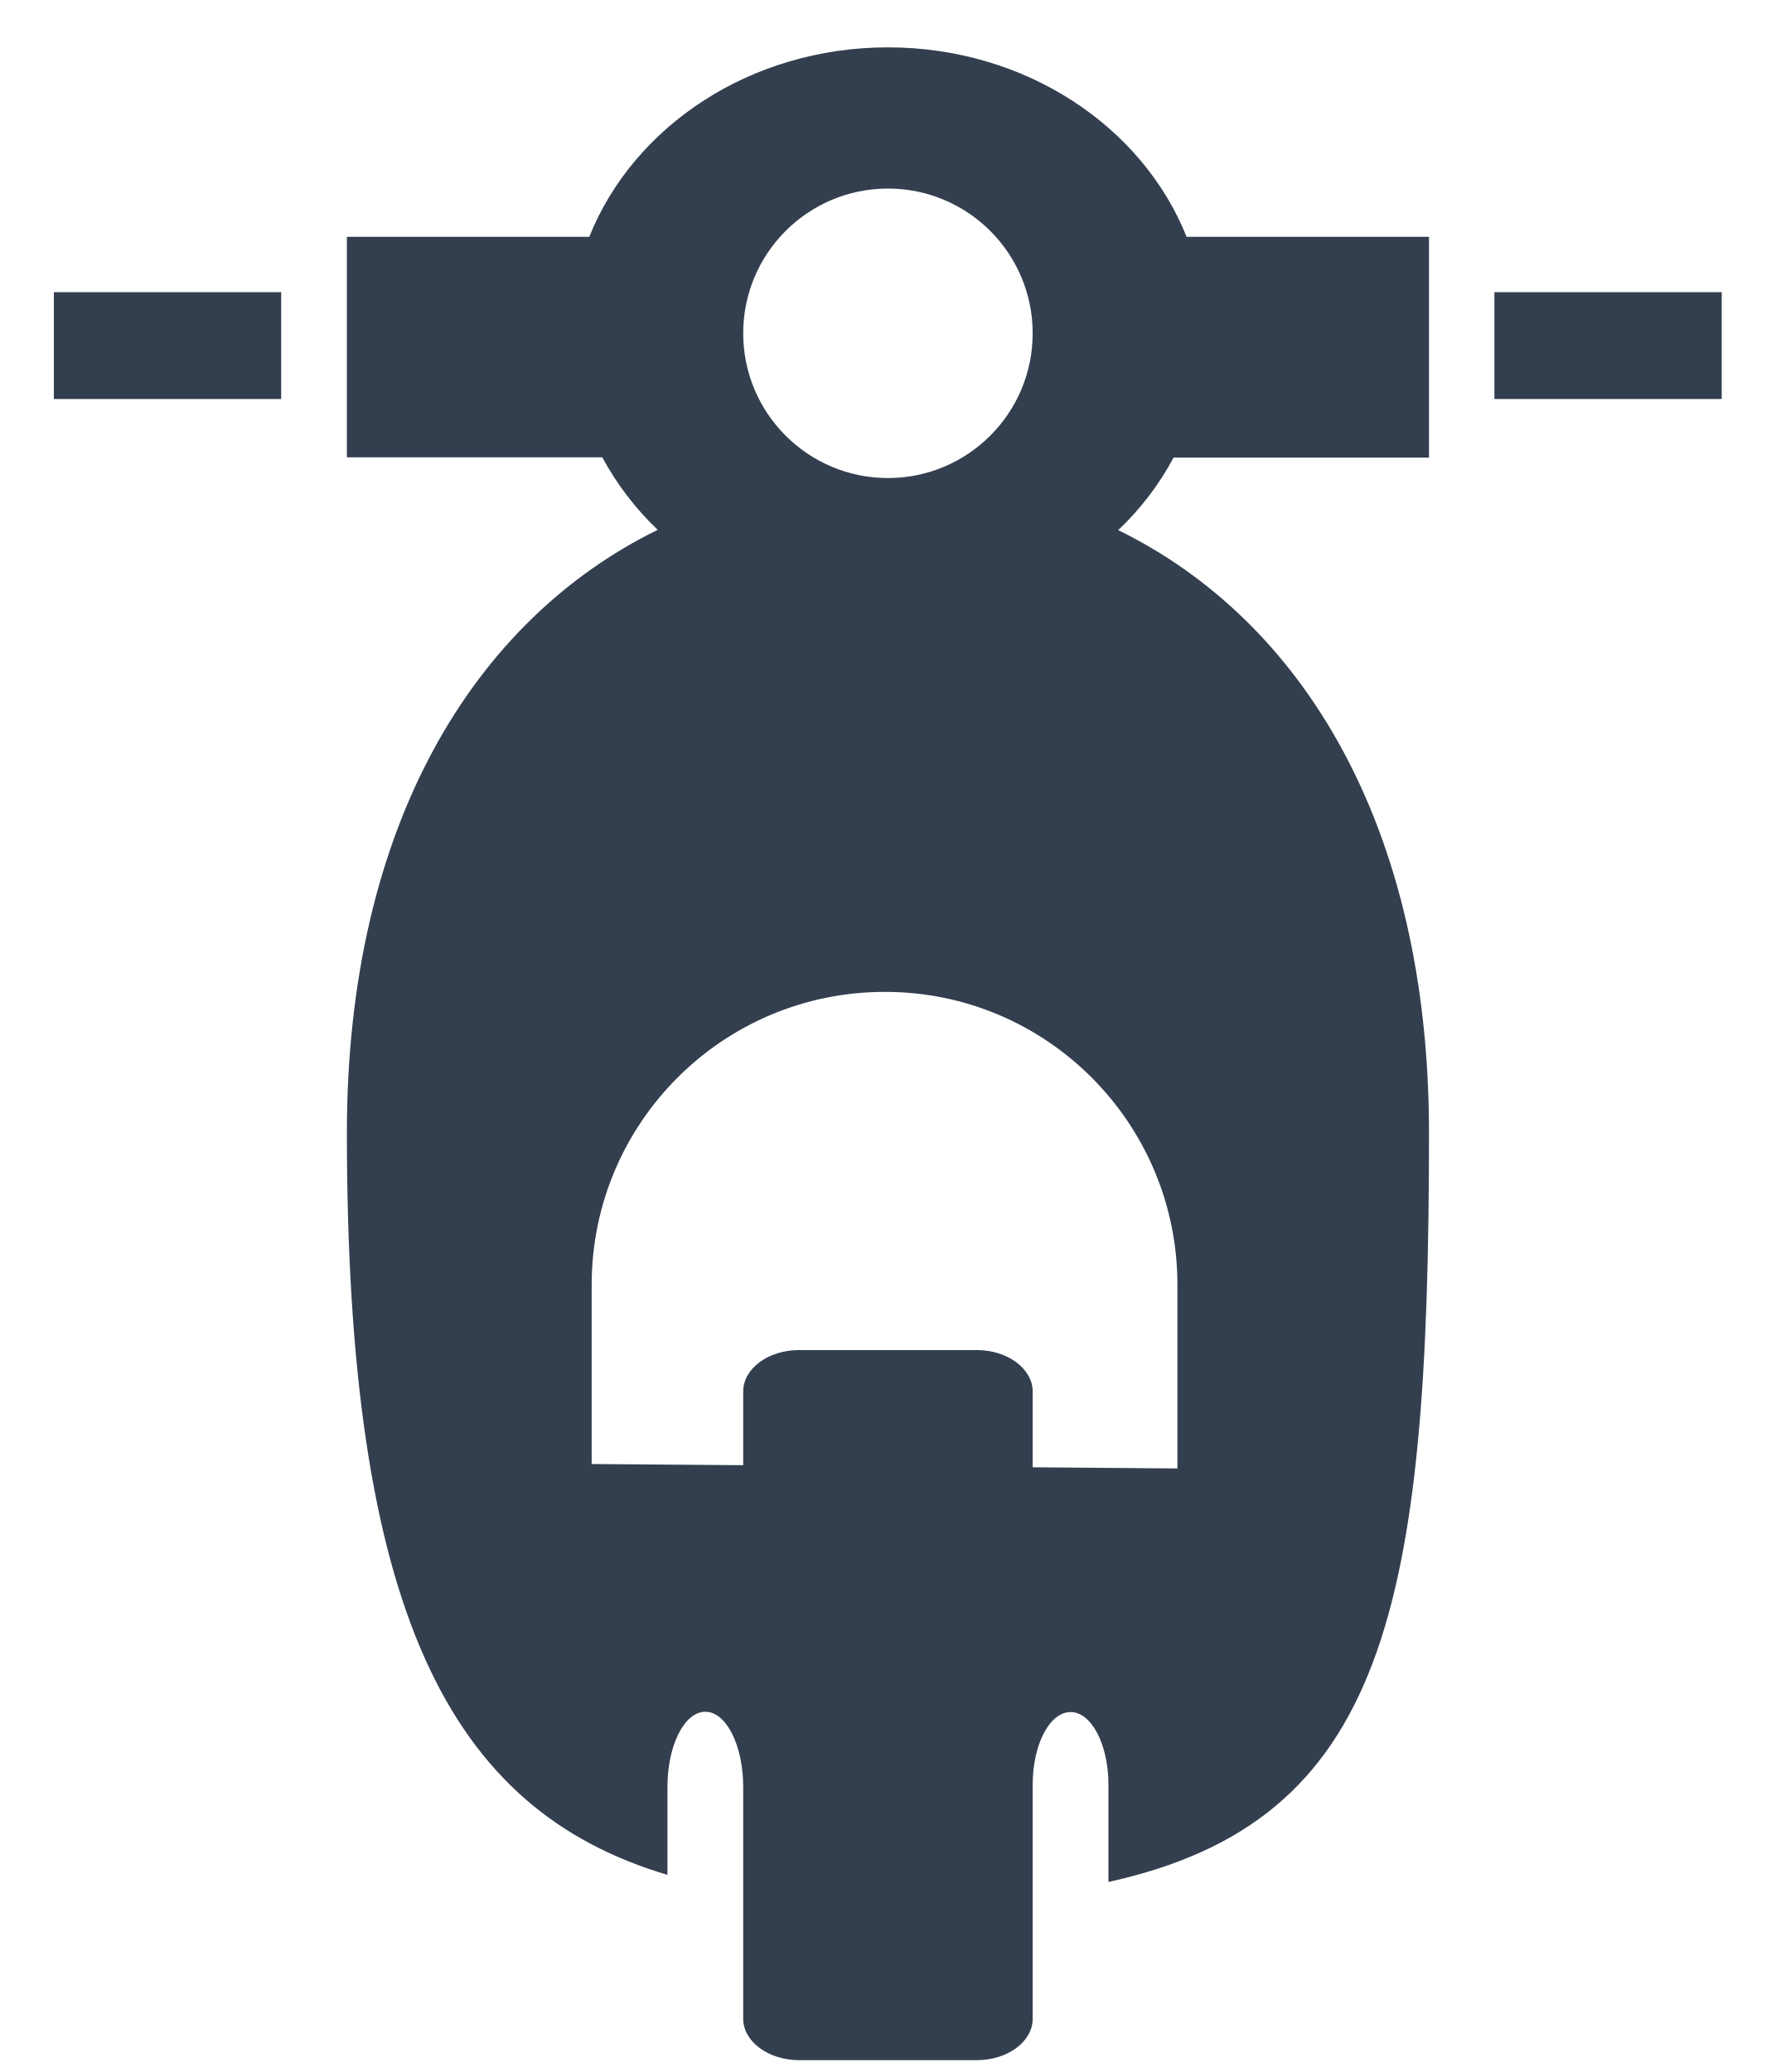
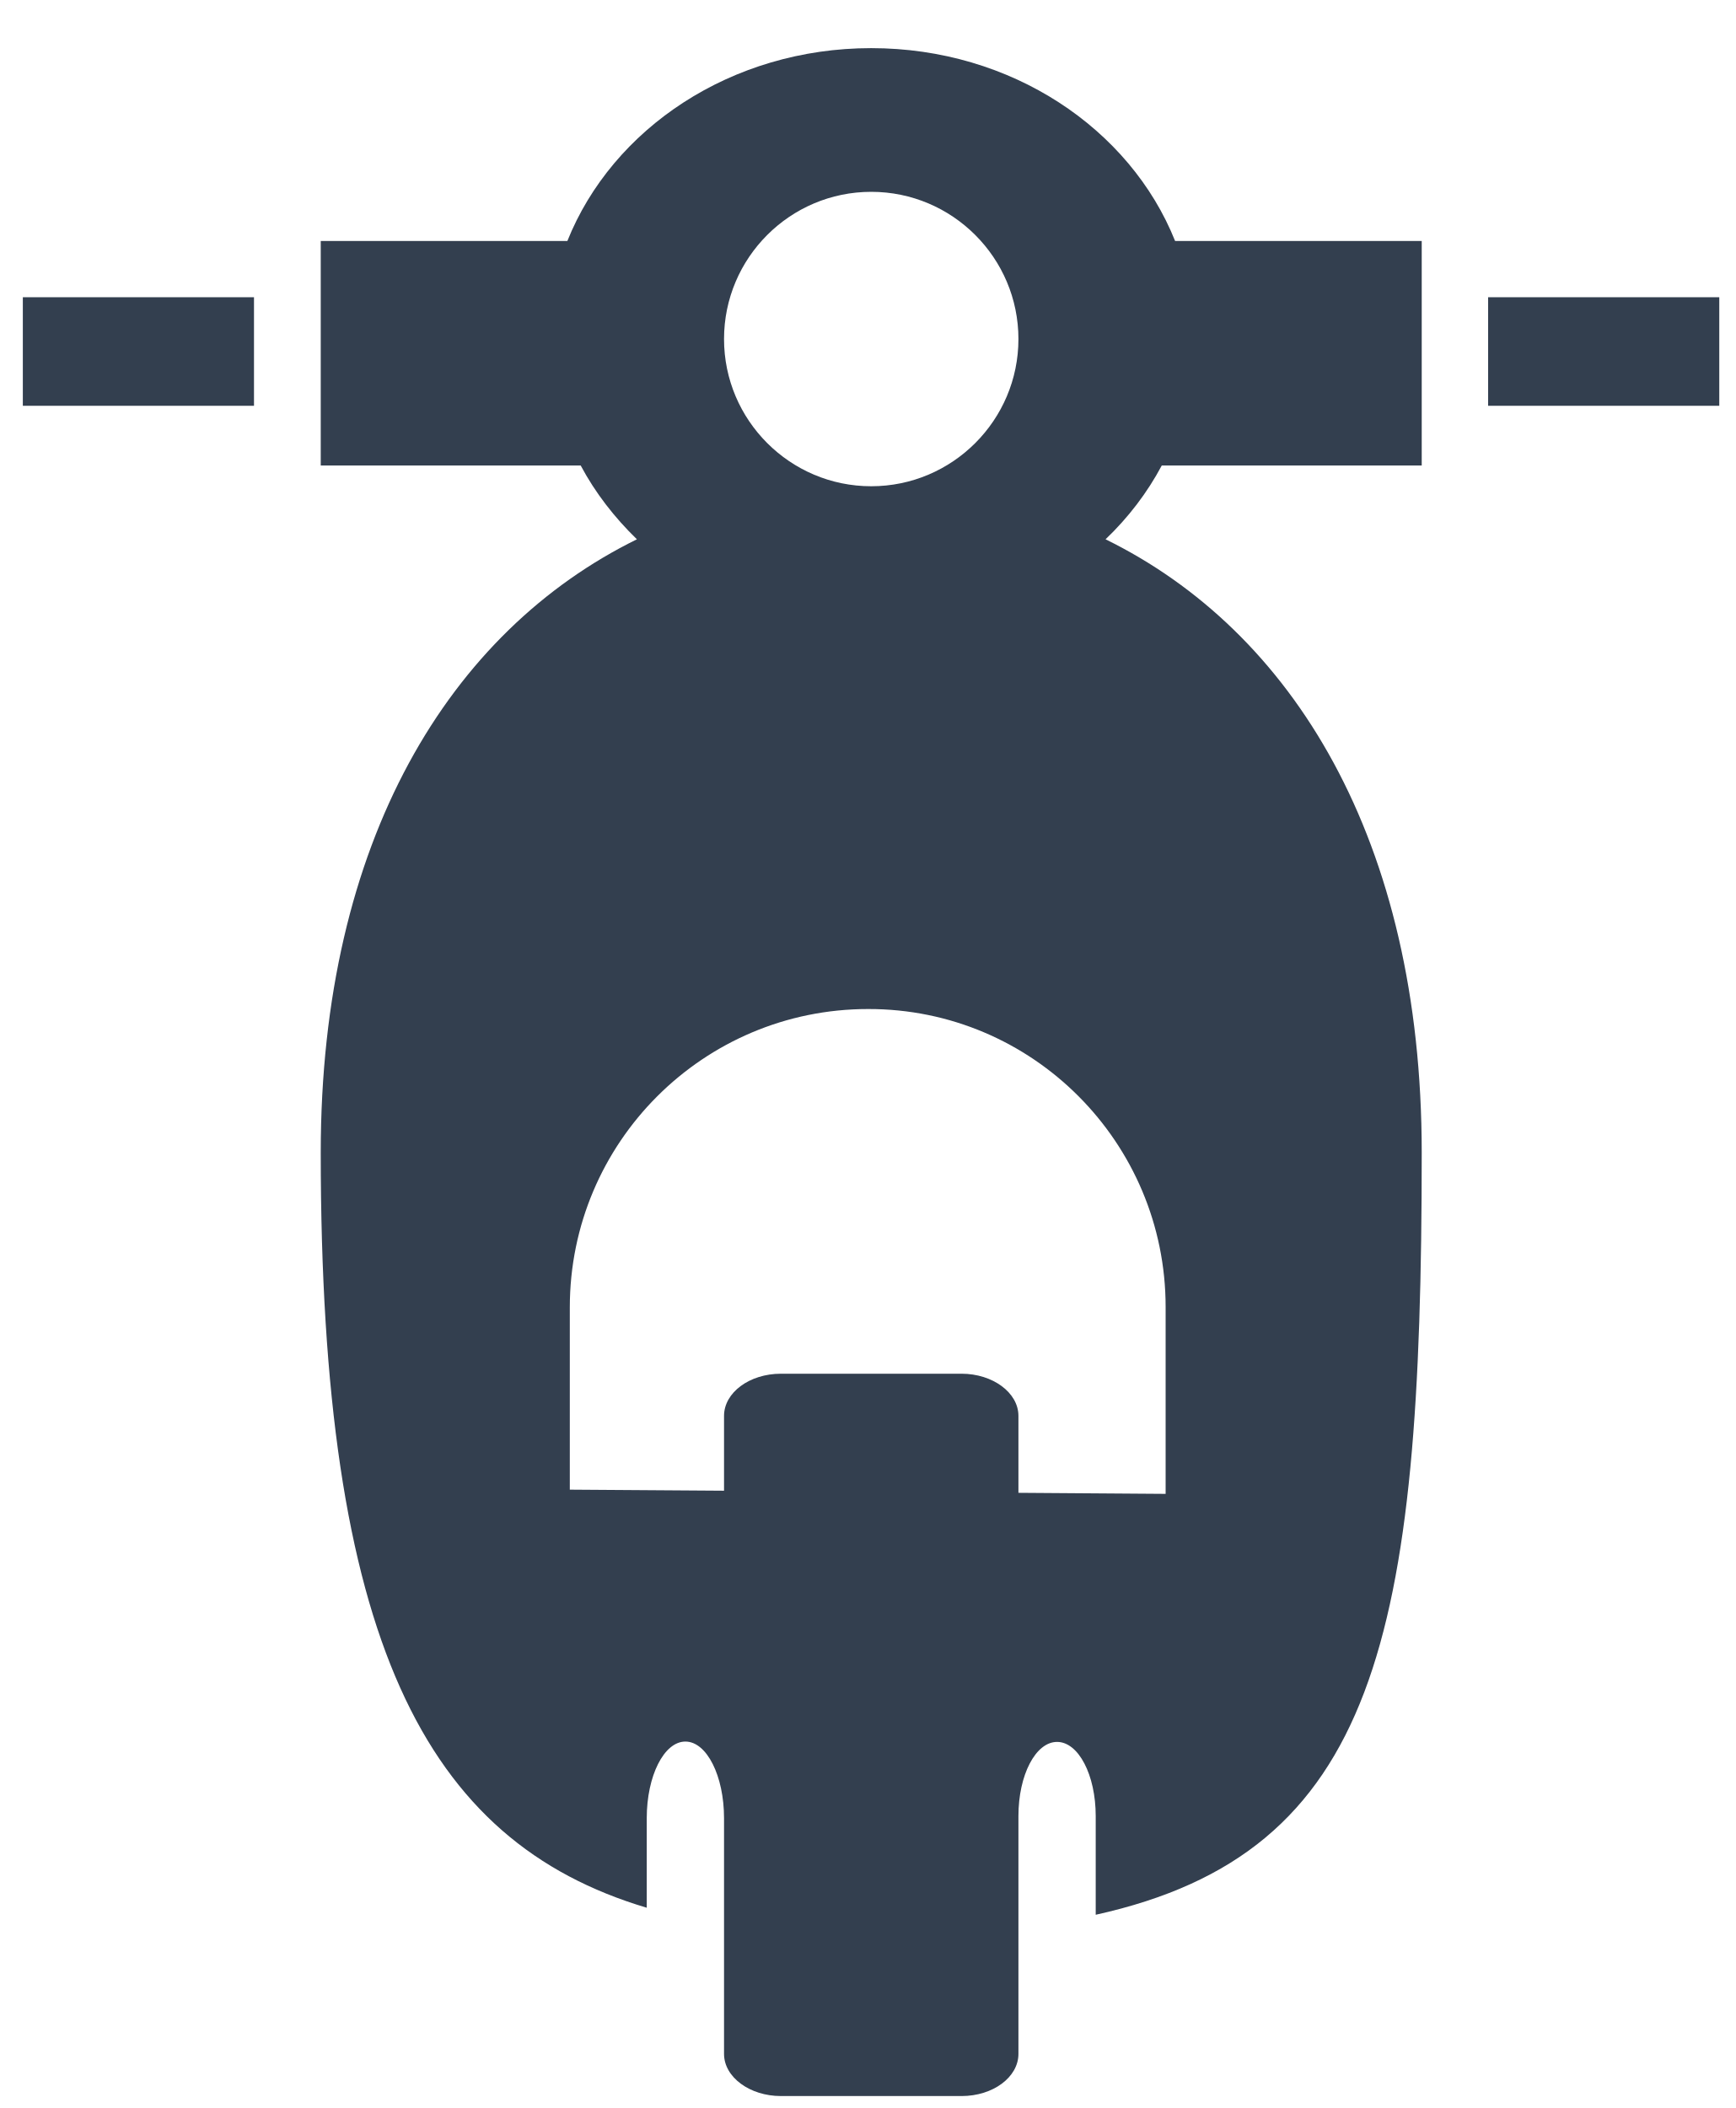
- <svg xmlns="http://www.w3.org/2000/svg" version="1.1" id="Layer_1" x="0px" y="0px" viewBox="0 0 600 700" enable-background="new 0 0 600 700" xml:space="preserve">
+ <svg xmlns="http://www.w3.org/2000/svg" version="1.1" id="Layer_1" x="0px" y="0px" viewBox="152 0 494 600" enable-background="new 152 0 494 600" xml:space="preserve">
  <g id="Layer_2">
    <g>
-       <path fill="#333F4F" d="M300,16c-46.5,0-86,26.7-100.9,64h-81.9v74.5h86.3c4.8,9,11.2,17.3,18.7,24.5c-62,30.4-105,99.9-105,203.7    c0,161.6,34.3,228.7,108.3,250.7v-29.7c0-14,5.7-25.4,12.8-25.4s12.8,11.4,12.8,25.4V682c0,7.7,8.5,14,18.9,14H330    c10.5,0,18.9-6.3,18.9-14V603c0-13.6,5.7-24.6,12.8-24.6s12.8,11,12.8,24.6v32.8c93.5-20.6,108.3-92,108.3-253    c0-103.9-42.9-173.3-105-203.7c7.6-7.2,13.9-15.5,18.7-24.5h86.3V80h-81.9C386,42.7,346.5,16,300,16z M300,63.7    c27,0,48.9,21.9,48.9,48.9S327,161.5,300,161.5s-48.9-21.9-48.9-48.9S273,63.7,300,63.7z M397.8,434c0,23.5,0,62.1,0,62.1    l-48.9-0.4v-25.6c0-7.7-8.5-14-18.9-14H270c-10.5,0-18.9,6.3-18.9,14V495l-51.2-0.4c0,0,0-33.2,0-60.5c0-54.7,44.3-99,99-99    C353.5,335,397.8,379.4,397.8,434z" />
-       <rect x="18.2" y="98.7" fill="#333F4F" width="76.8" height="36.1" />
-       <rect x="504.9" y="98.7" fill="#333F4F" width="76.8" height="36.1" />
+       <path fill="#333F4F" d="M400,13.7c-39.9,0-73.7,22.9-86.5,54.9h-70.2v63.9h74c4.1,7.7,9.6,14.8,16,21c-53.1,26.1-90,85.6-90,174.6    c0,138.5,29.4,196,92.8,214.9v-25.5c0-12,4.9-21.8,11-21.8s11,9.8,11,21.8v67.1c0,6.6,7.3,12,16.2,12h51.4c9,0,16.2-5.4,16.2-12    v-67.7c0-11.7,4.9-21.1,11-21.1s11,9.4,11,21.1V545c80.1-17.7,92.8-78.9,92.8-216.9c0-89.1-36.8-148.5-90-174.6    c6.5-6.2,11.9-13.3,16-21h74V68.6h-70.2C473.7,36.6,439.9,13.7,400,13.7z M400,54.6c23.1,0,41.9,18.8,41.9,41.9    s-18.8,41.9-41.9,41.9s-41.9-18.8-41.9-41.9S376.9,54.6,400,54.6z M483.8,372c0,20.1,0,53.2,0,53.2l-41.9-0.3v-21.9    c0-6.6-7.3-12-16.2-12h-51.4c-9,0-16.2,5.4-16.2,12v21.3l-43.9-0.3c0,0,0-28.5,0-51.9c0-46.9,38-84.9,84.9-84.9    C445.9,287.1,483.8,325.2,483.8,372z" />
+       <rect x="158.5" y="84.6" fill="#333F4F" width="65.8" height="30.9" />
+       <rect x="575.6" y="84.6" fill="#333F4F" width="65.8" height="30.9" />
    </g>
  </g>
</svg>
